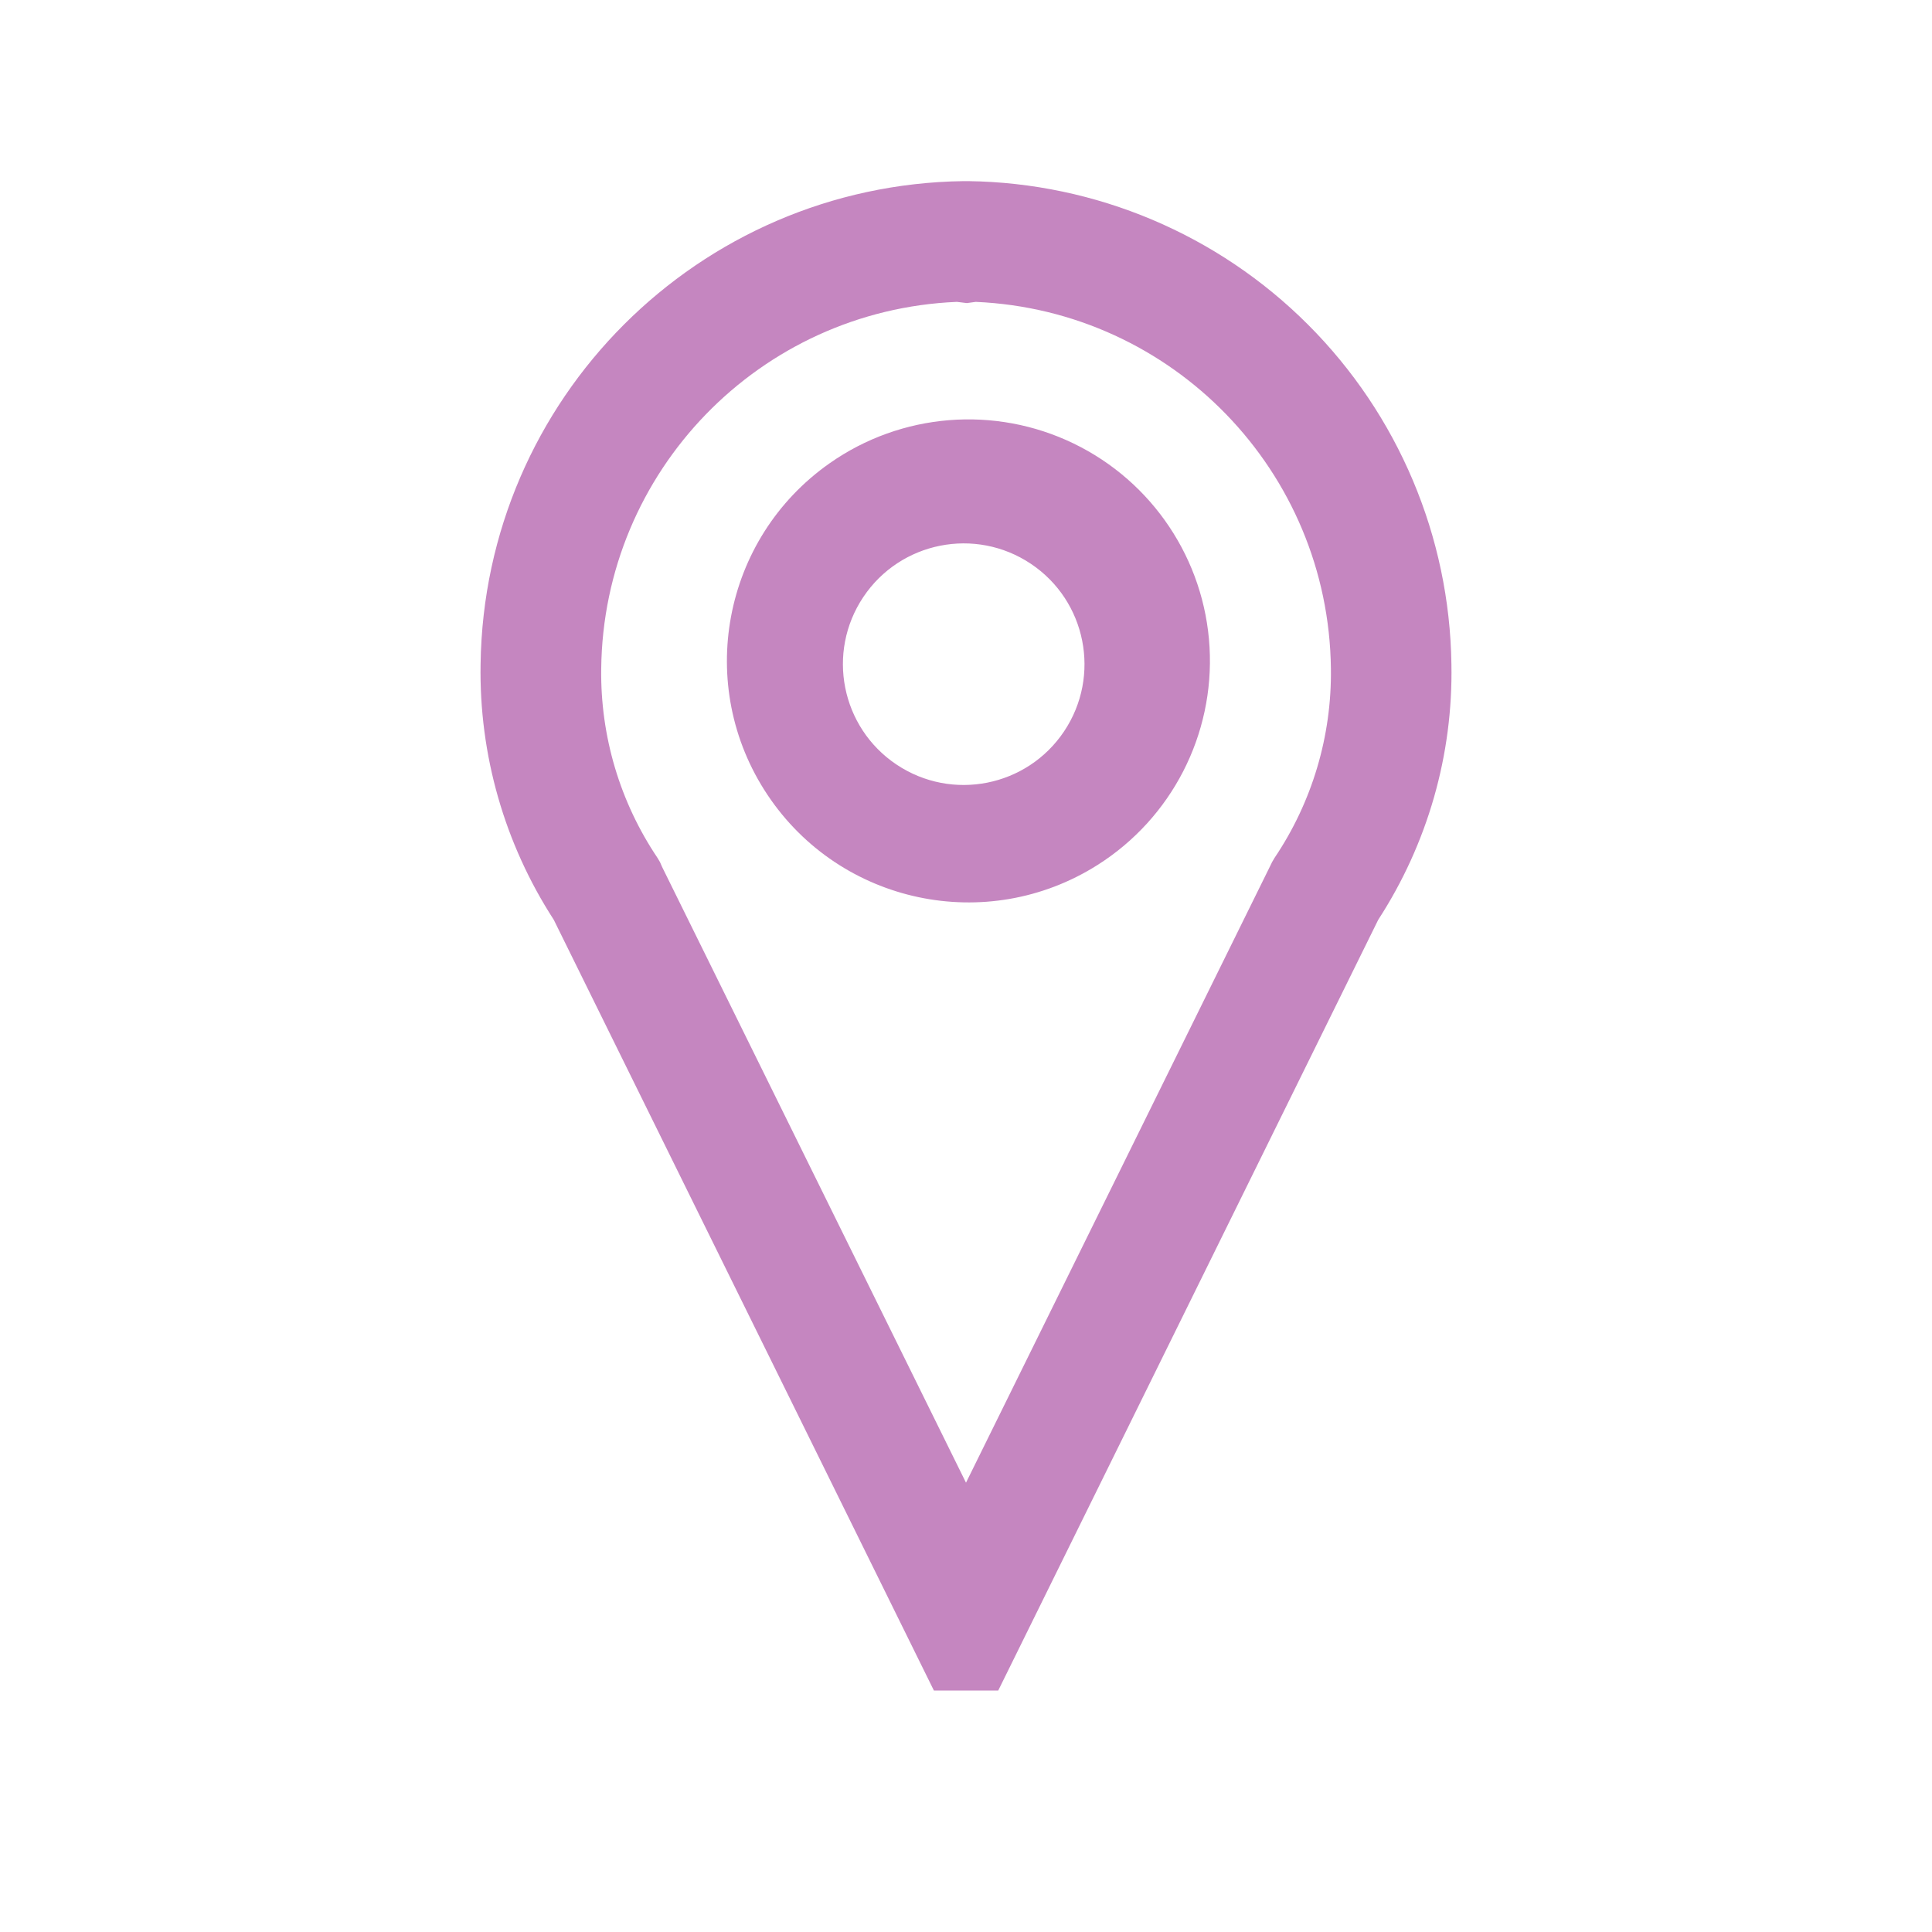
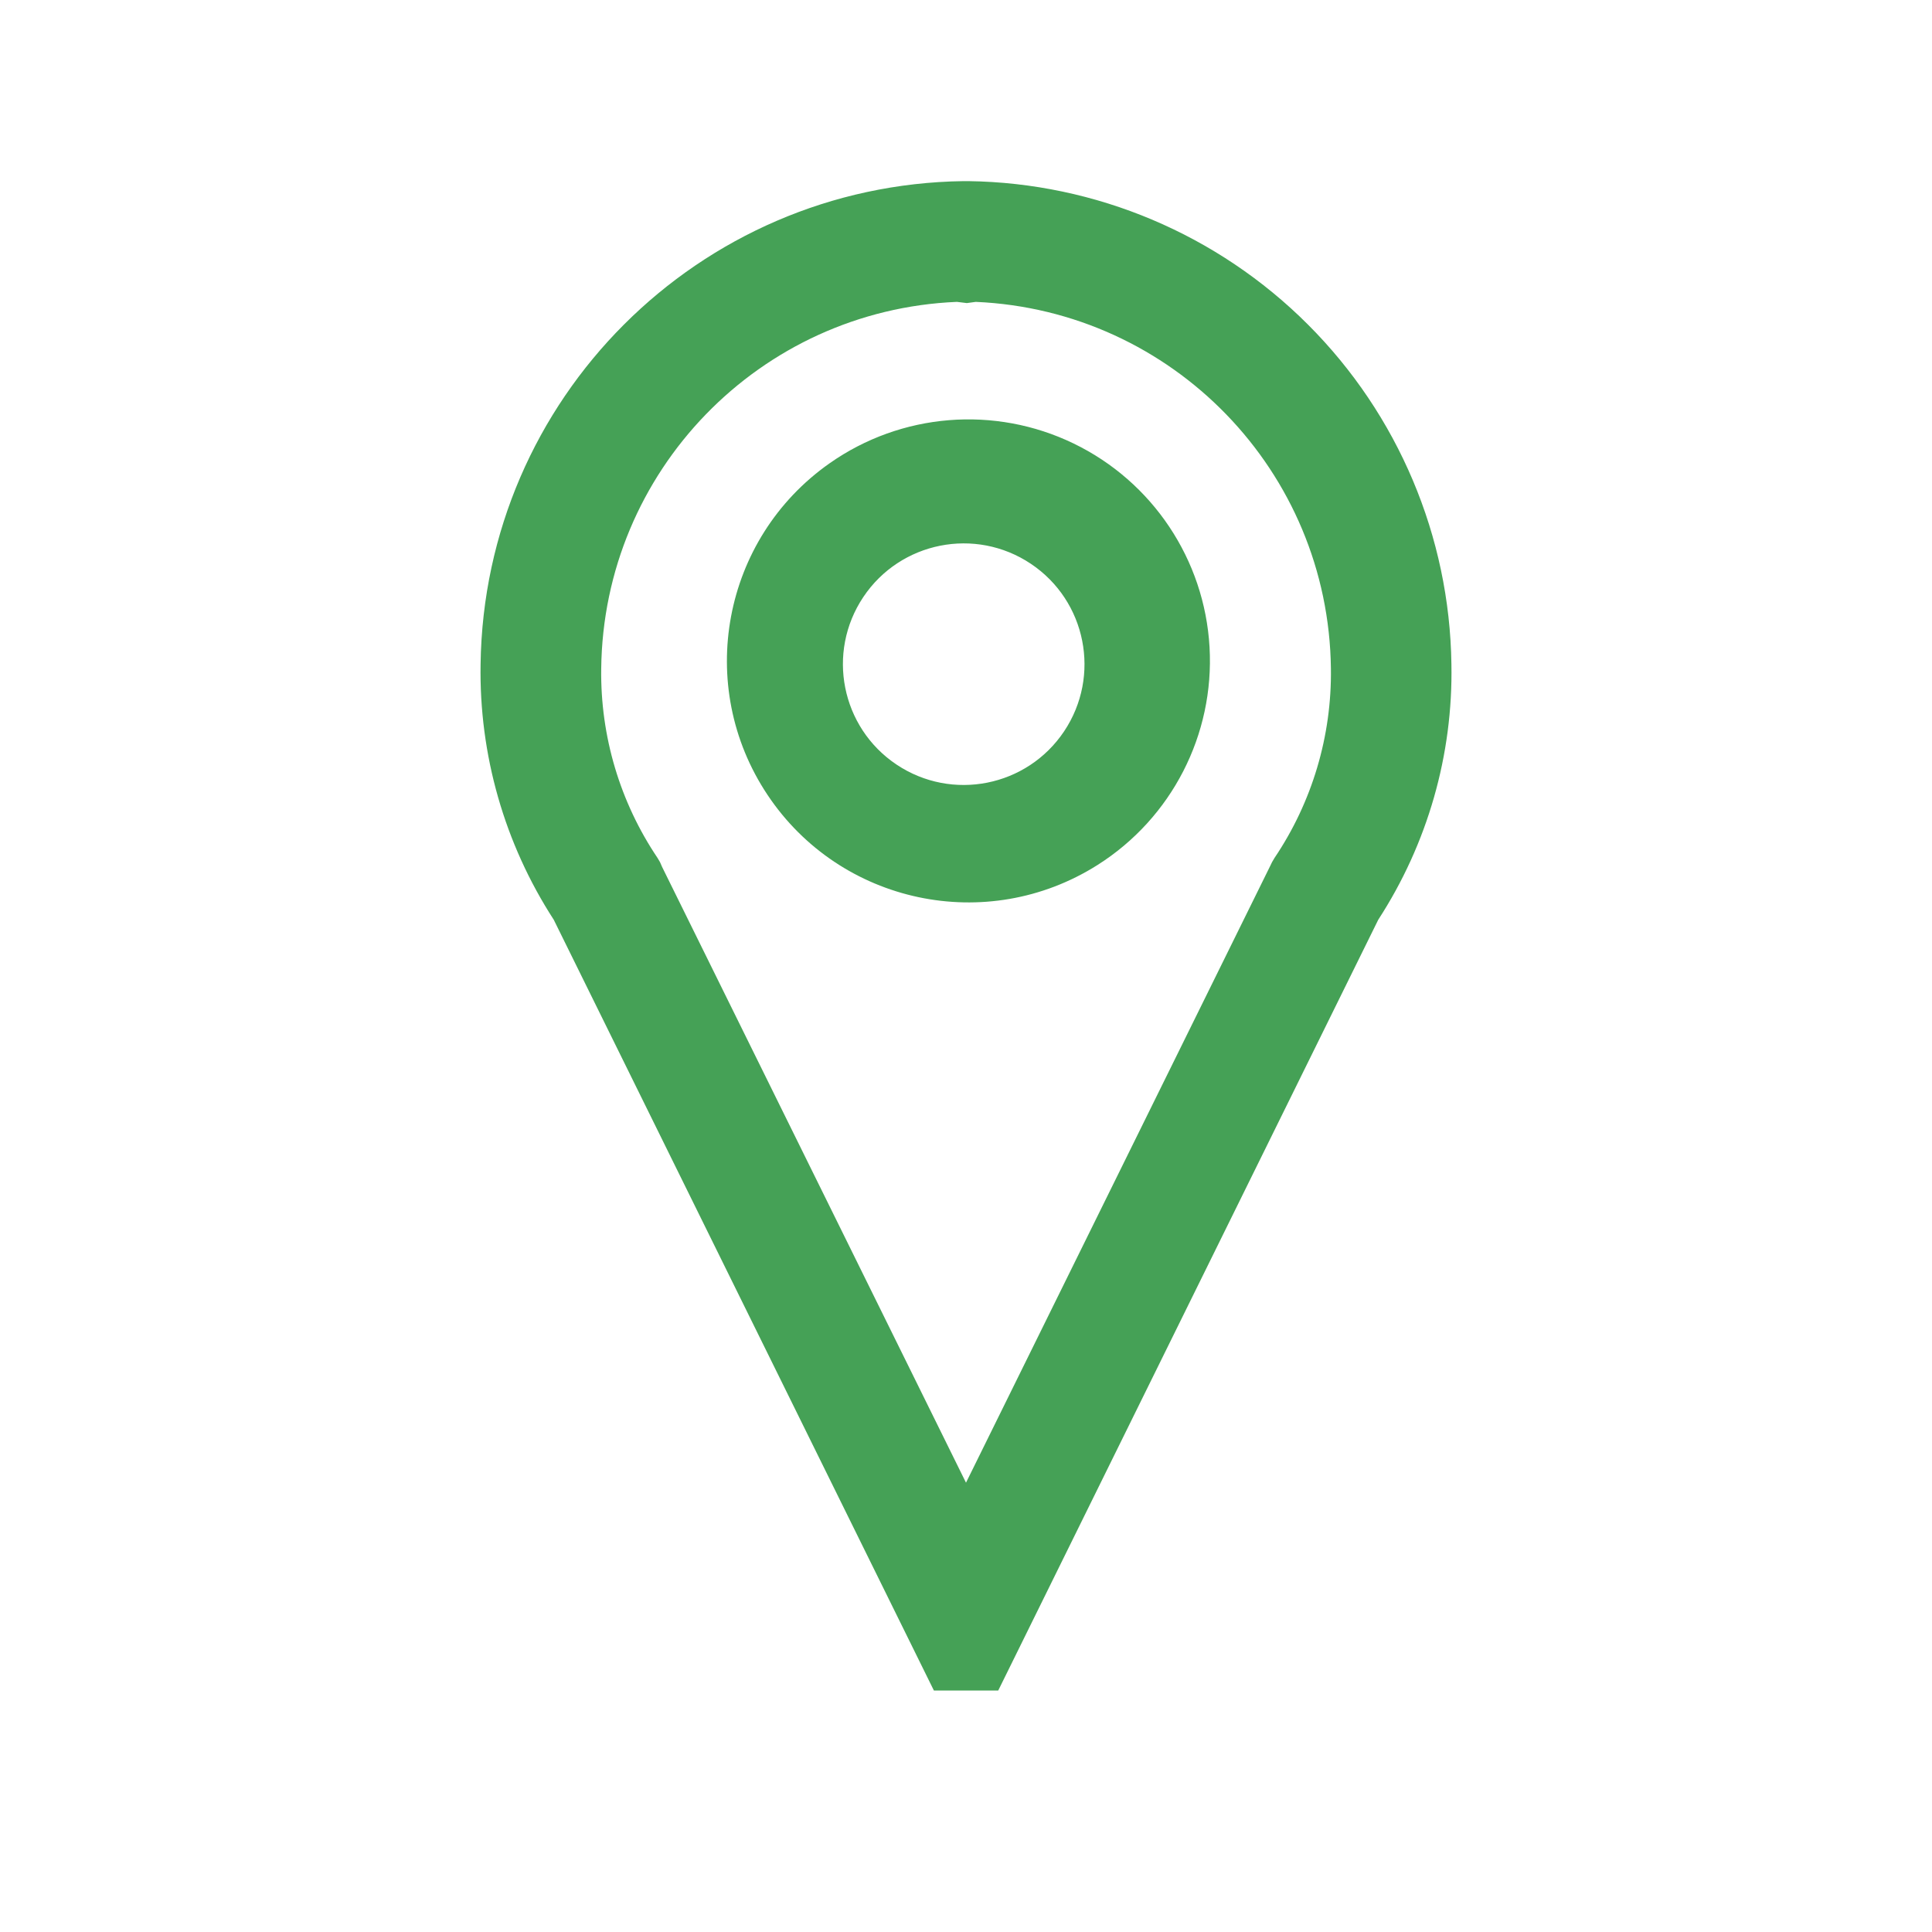
- <svg xmlns="http://www.w3.org/2000/svg" width="16" height="16" viewBox="0 0 16 16" fill="#c586c0">
+ <svg xmlns="http://www.w3.org/2000/svg" width="16" height="16" viewBox="0 0 16 16" fill="#45a156">
  <path fill-rule="evenodd" clip-rule="evenodd" d="M10.832 2.688A4.056 4.056 0 0 0 8.02 1.5h-.04a4.056 4.056 0 0 0-4 4c-.013.75.198 1.487.606 2.117L7.734 14h.533l3.147-6.383c.409-.63.62-1.367.606-2.117a4.056 4.056 0 0 0-1.188-2.812zM7.925 2.5l.082.01.074-.01a3.075 3.075 0 0 1 2.941 3.037 2.74 2.74 0 0 1-.467 1.568l-.02.034-.017.035L8 12.279l-2.517-5.1-.017-.039-.02-.034a2.74 2.74 0 0 1-.467-1.568A3.074 3.074 0 0 1 7.924 2.5zm.612 2.169a1 1 0 1 0-1.112 1.663 1 1 0 0 0 1.112-1.663zM6.87 3.837a2 2 0 1 1 2.22 3.326 2 2 0 0 1-2.22-3.326z" />
</svg>
